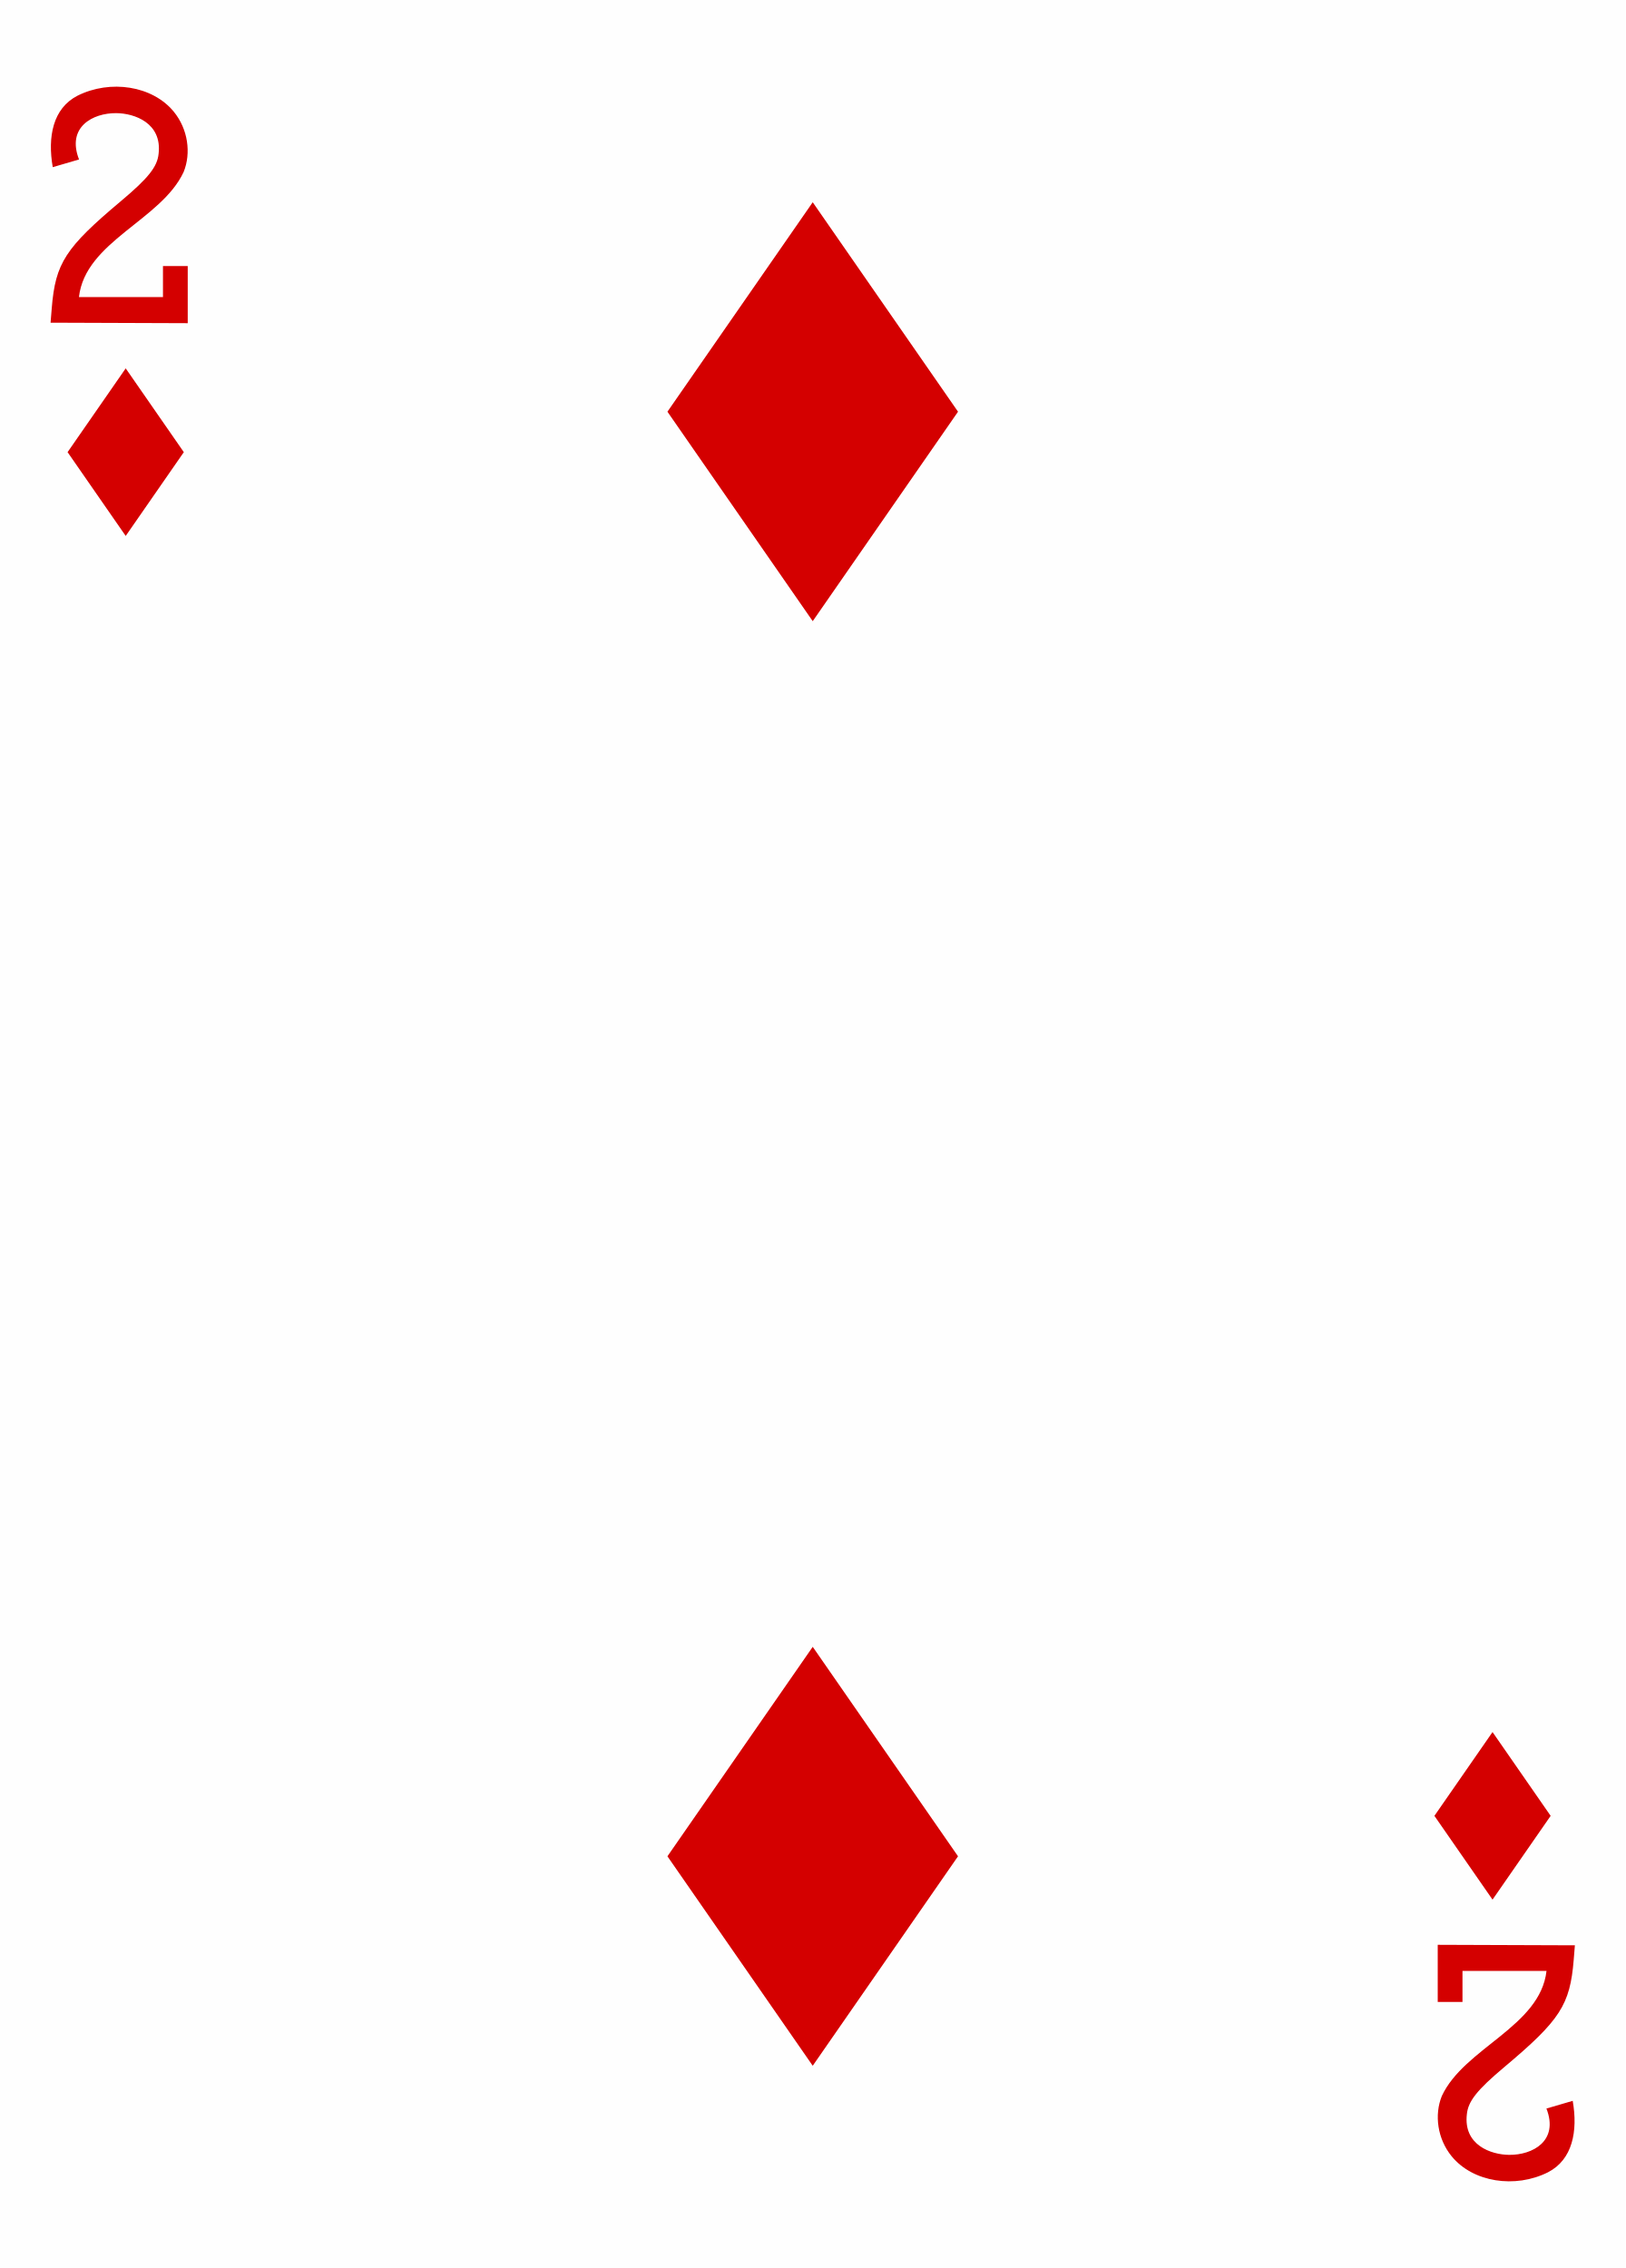
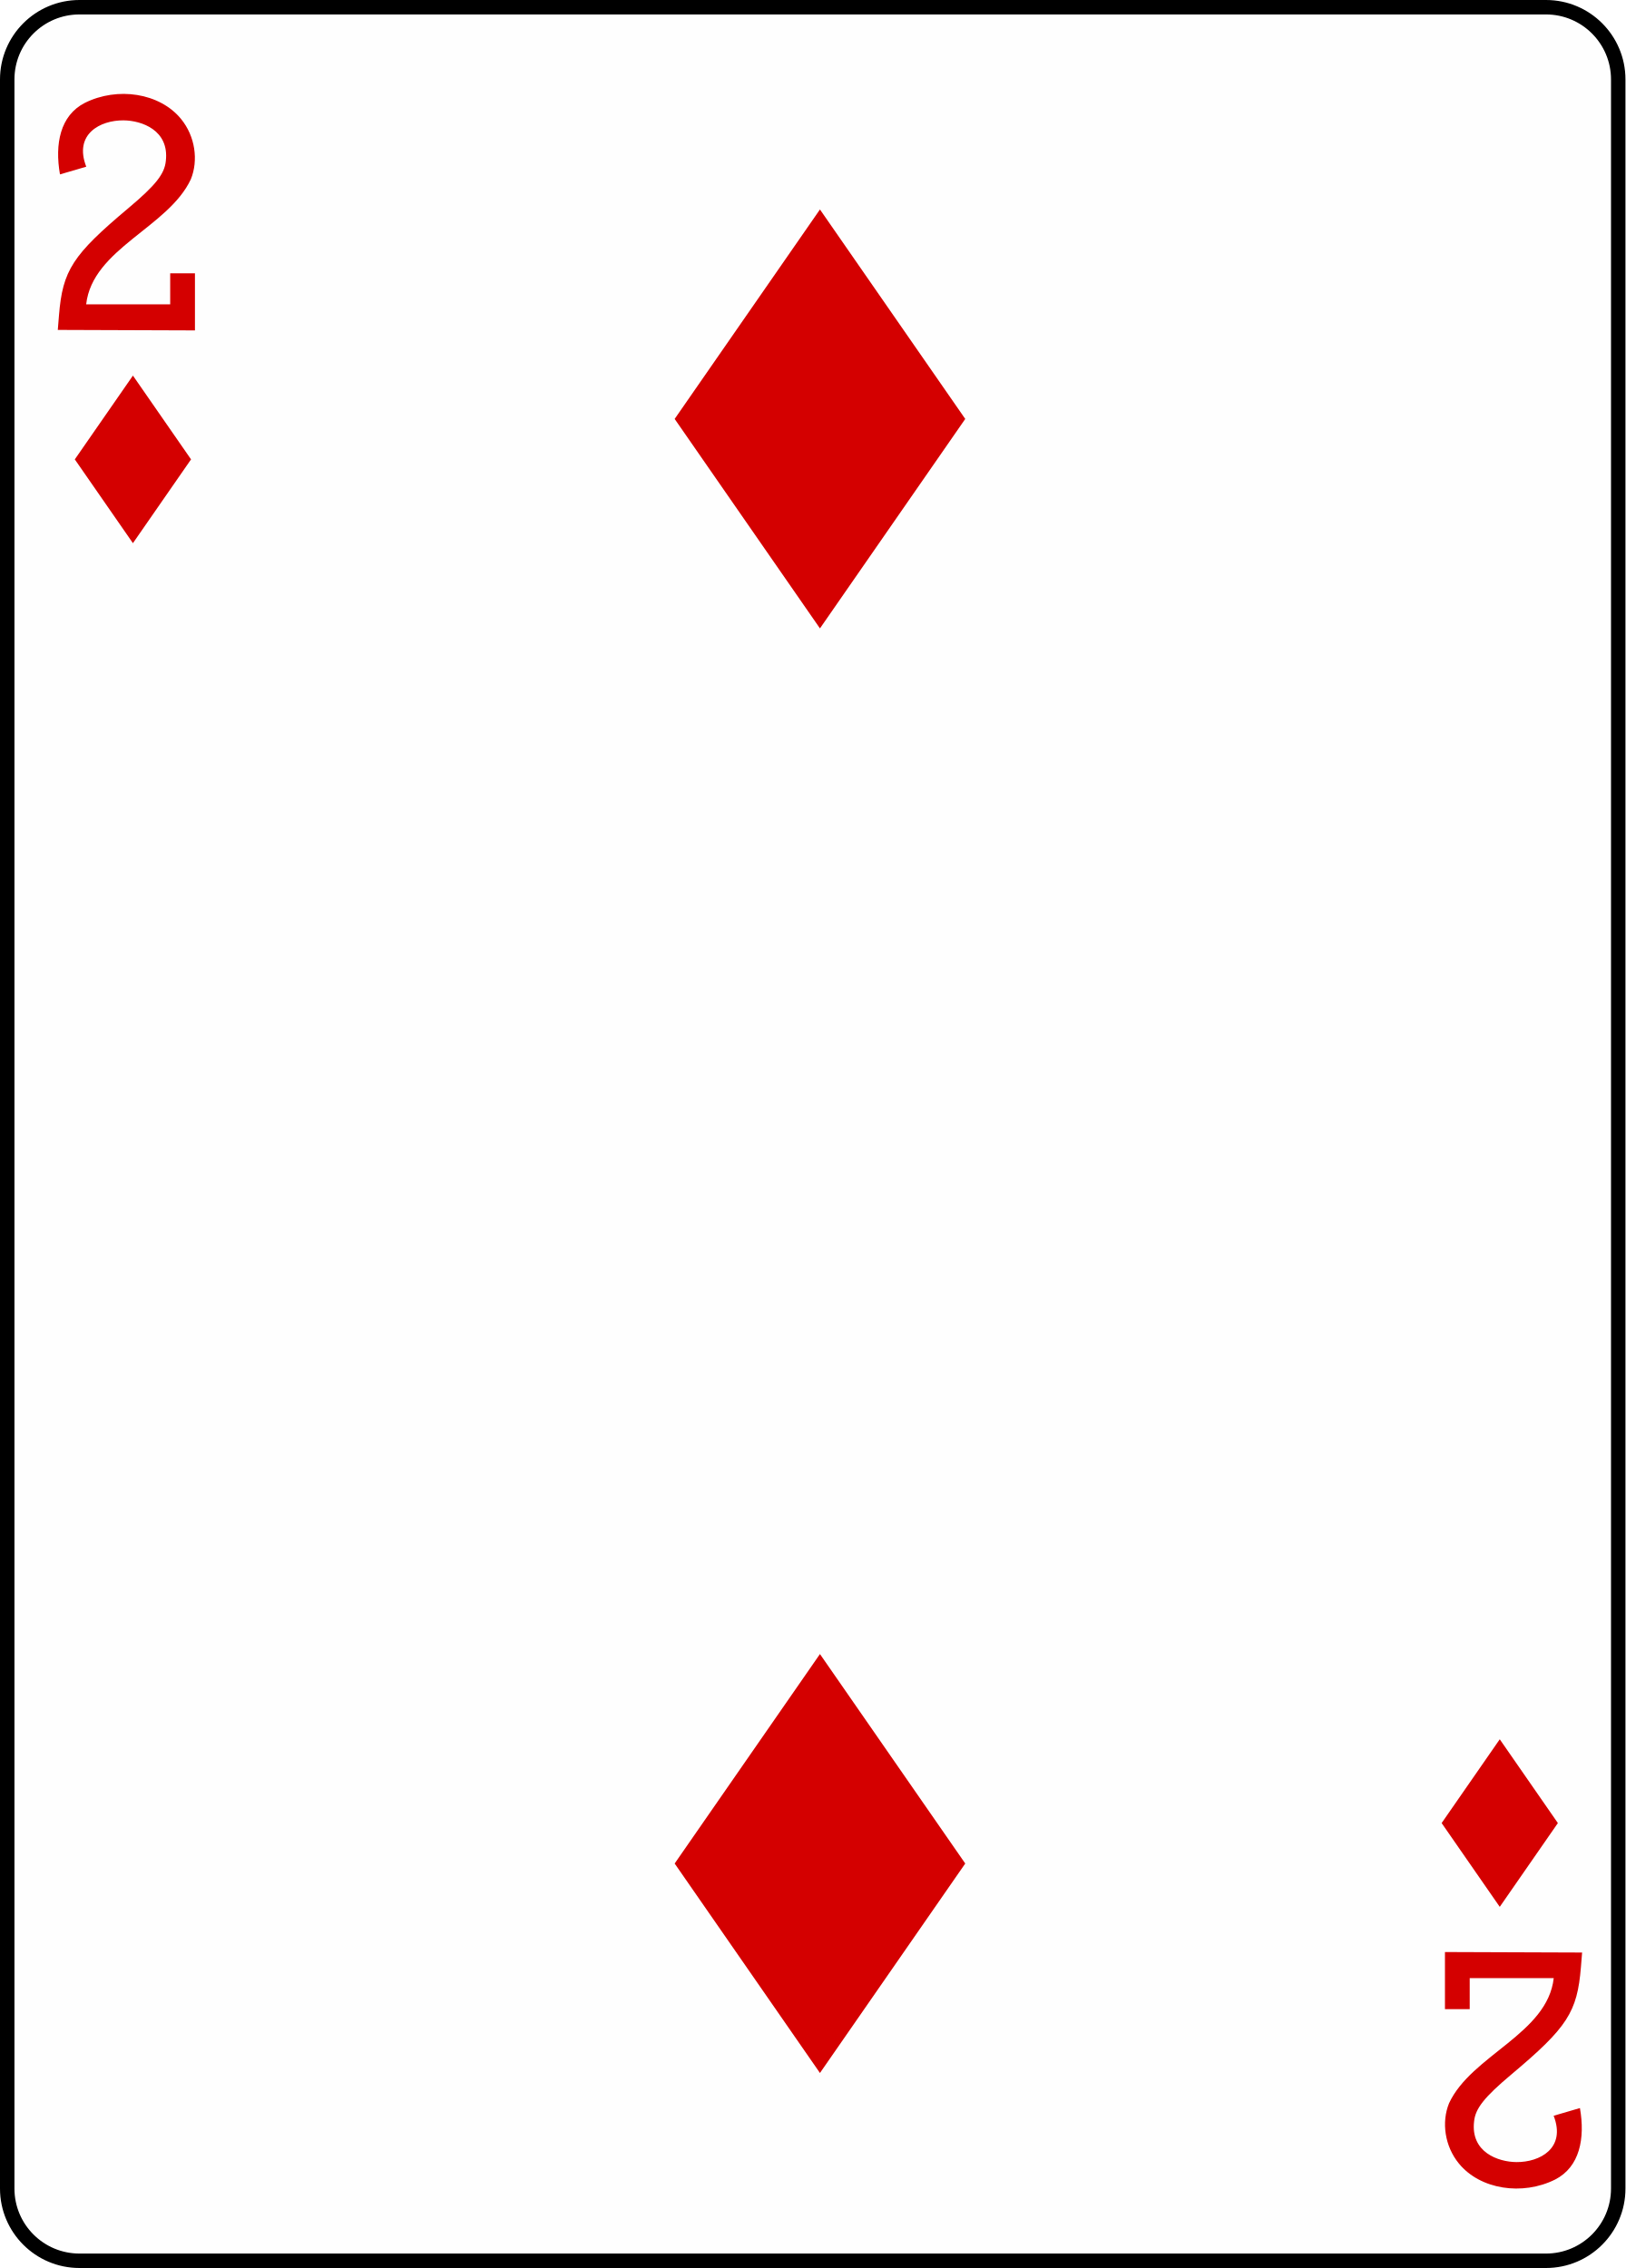
- <svg xmlns="http://www.w3.org/2000/svg" xmlns:xlink="http://www.w3.org/1999/xlink" version="1.2" baseProfile="tiny" viewBox="0 0 225 314" width="225px" height="314px" fill="#d40000">
+ <svg xmlns="http://www.w3.org/2000/svg" xmlns:xlink="http://www.w3.org/1999/xlink" version="1.2" baseProfile="tiny" viewBox="-1 -1 225 314" width="225px" height="314px" fill="#d40000">
  <defs>
    <polygon id="suit" points="28.5,0 48.612,29 28.5,58 8.388,29" />
    <path id="numeral" d="M0,32.676l0.164-2.018c0.51-6.24,1.875-8.348,9.623-14.856c3.76-3.159,4.994-4.717,5.168-6.525c0.49-4.261-3.352-5.592-5.855-5.613c-3.241-0.03-6.909,1.911-5.161,6.414l-3.638,1.066C-0.432,6.945,0.32,3.002,3.727,1.251c4.548-2.279,10.382-1.385,13.324,2.207c1.979,2.414,2.429,5.746,1.367,8.355c-3.1,6.671-13.621,9.605-14.49,17.318h11.631v-4.295h3.427v7.908L0,32.676z" />
  </defs>
-   <rect width="225" height="314" fill="#fefefe" />
+   <rect stroke="#000000" stroke-width="2" rx="10" ry="10" width="223" height="312" fill="#fefefe" />
  <g class="maxi-card">
    <use xlink:href="#numeral" transform="matrix(1,0,0,1,7,12)" />
    <use xlink:href="#suit" transform="matrix(0.4,0,0,0.4,6,51)" />
    <use xlink:href="#numeral" transform="matrix(-1,0,0,-1,218,302)" />
    <use xlink:href="#suit" transform="matrix(-0.4,0,0,-0.4,218,263)" />
    <use xlink:href="#suit" transform="matrix(1,0,0,1,84,28)" />
    <use xlink:href="#suit" transform="matrix(-1,0,0,-1,141,286)" />
  </g>
</svg>
